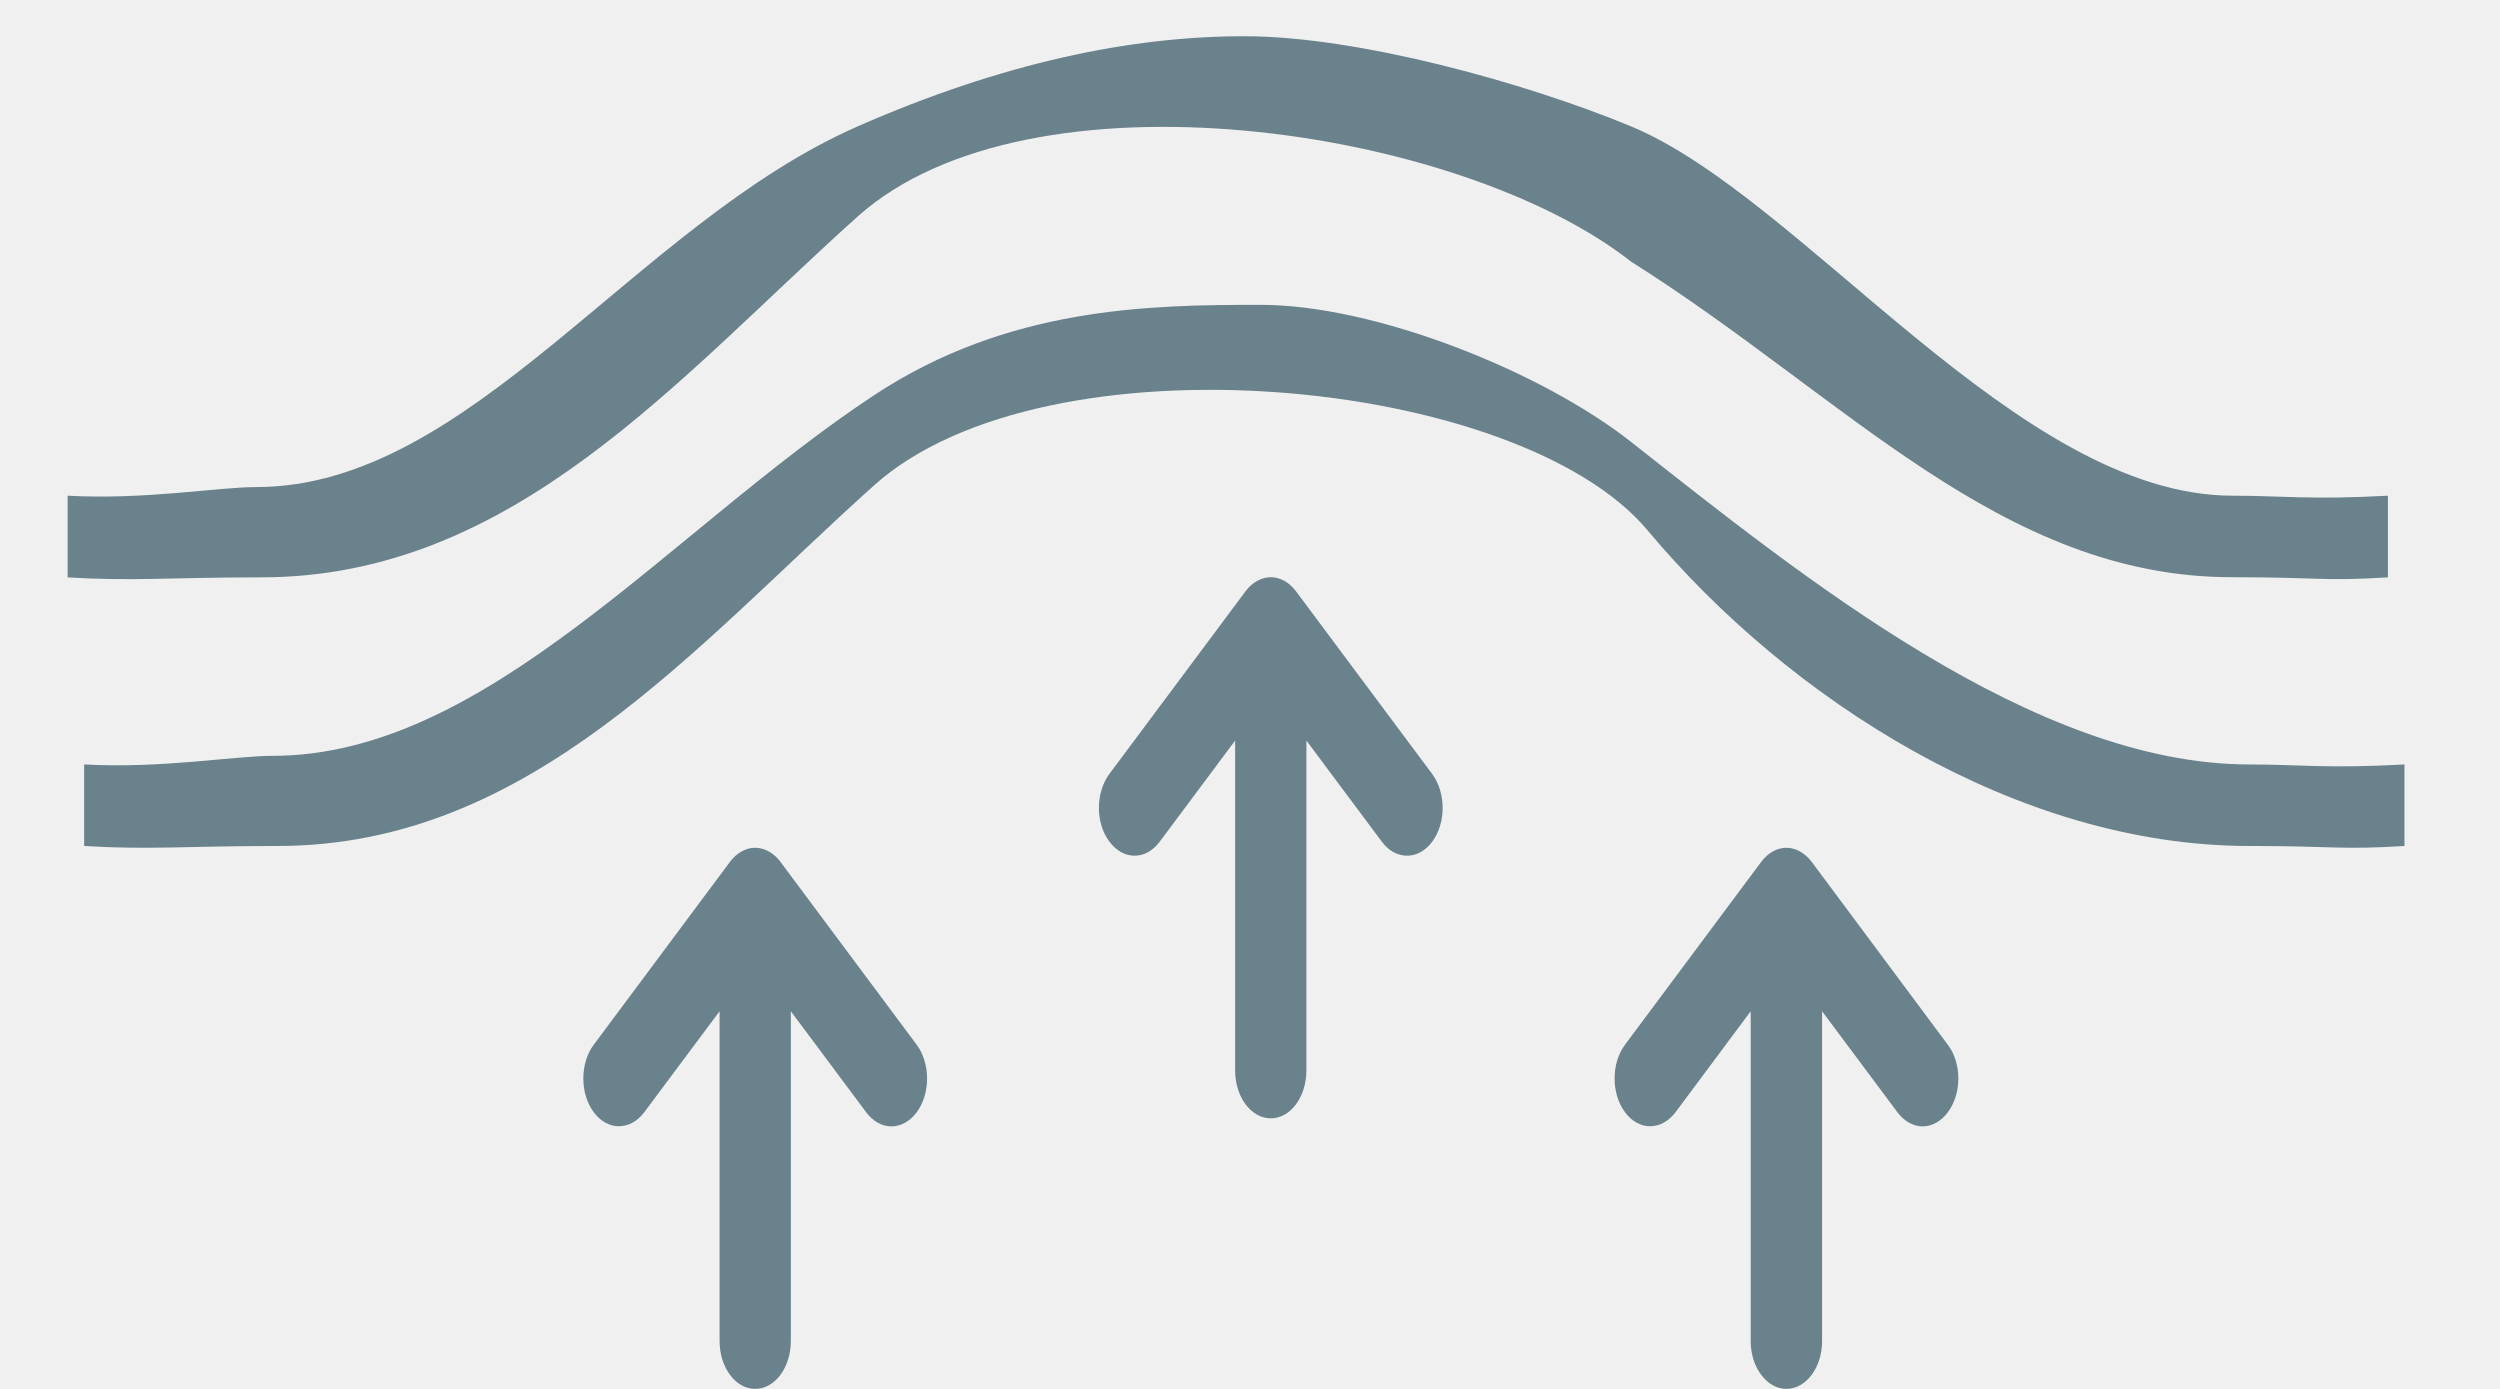
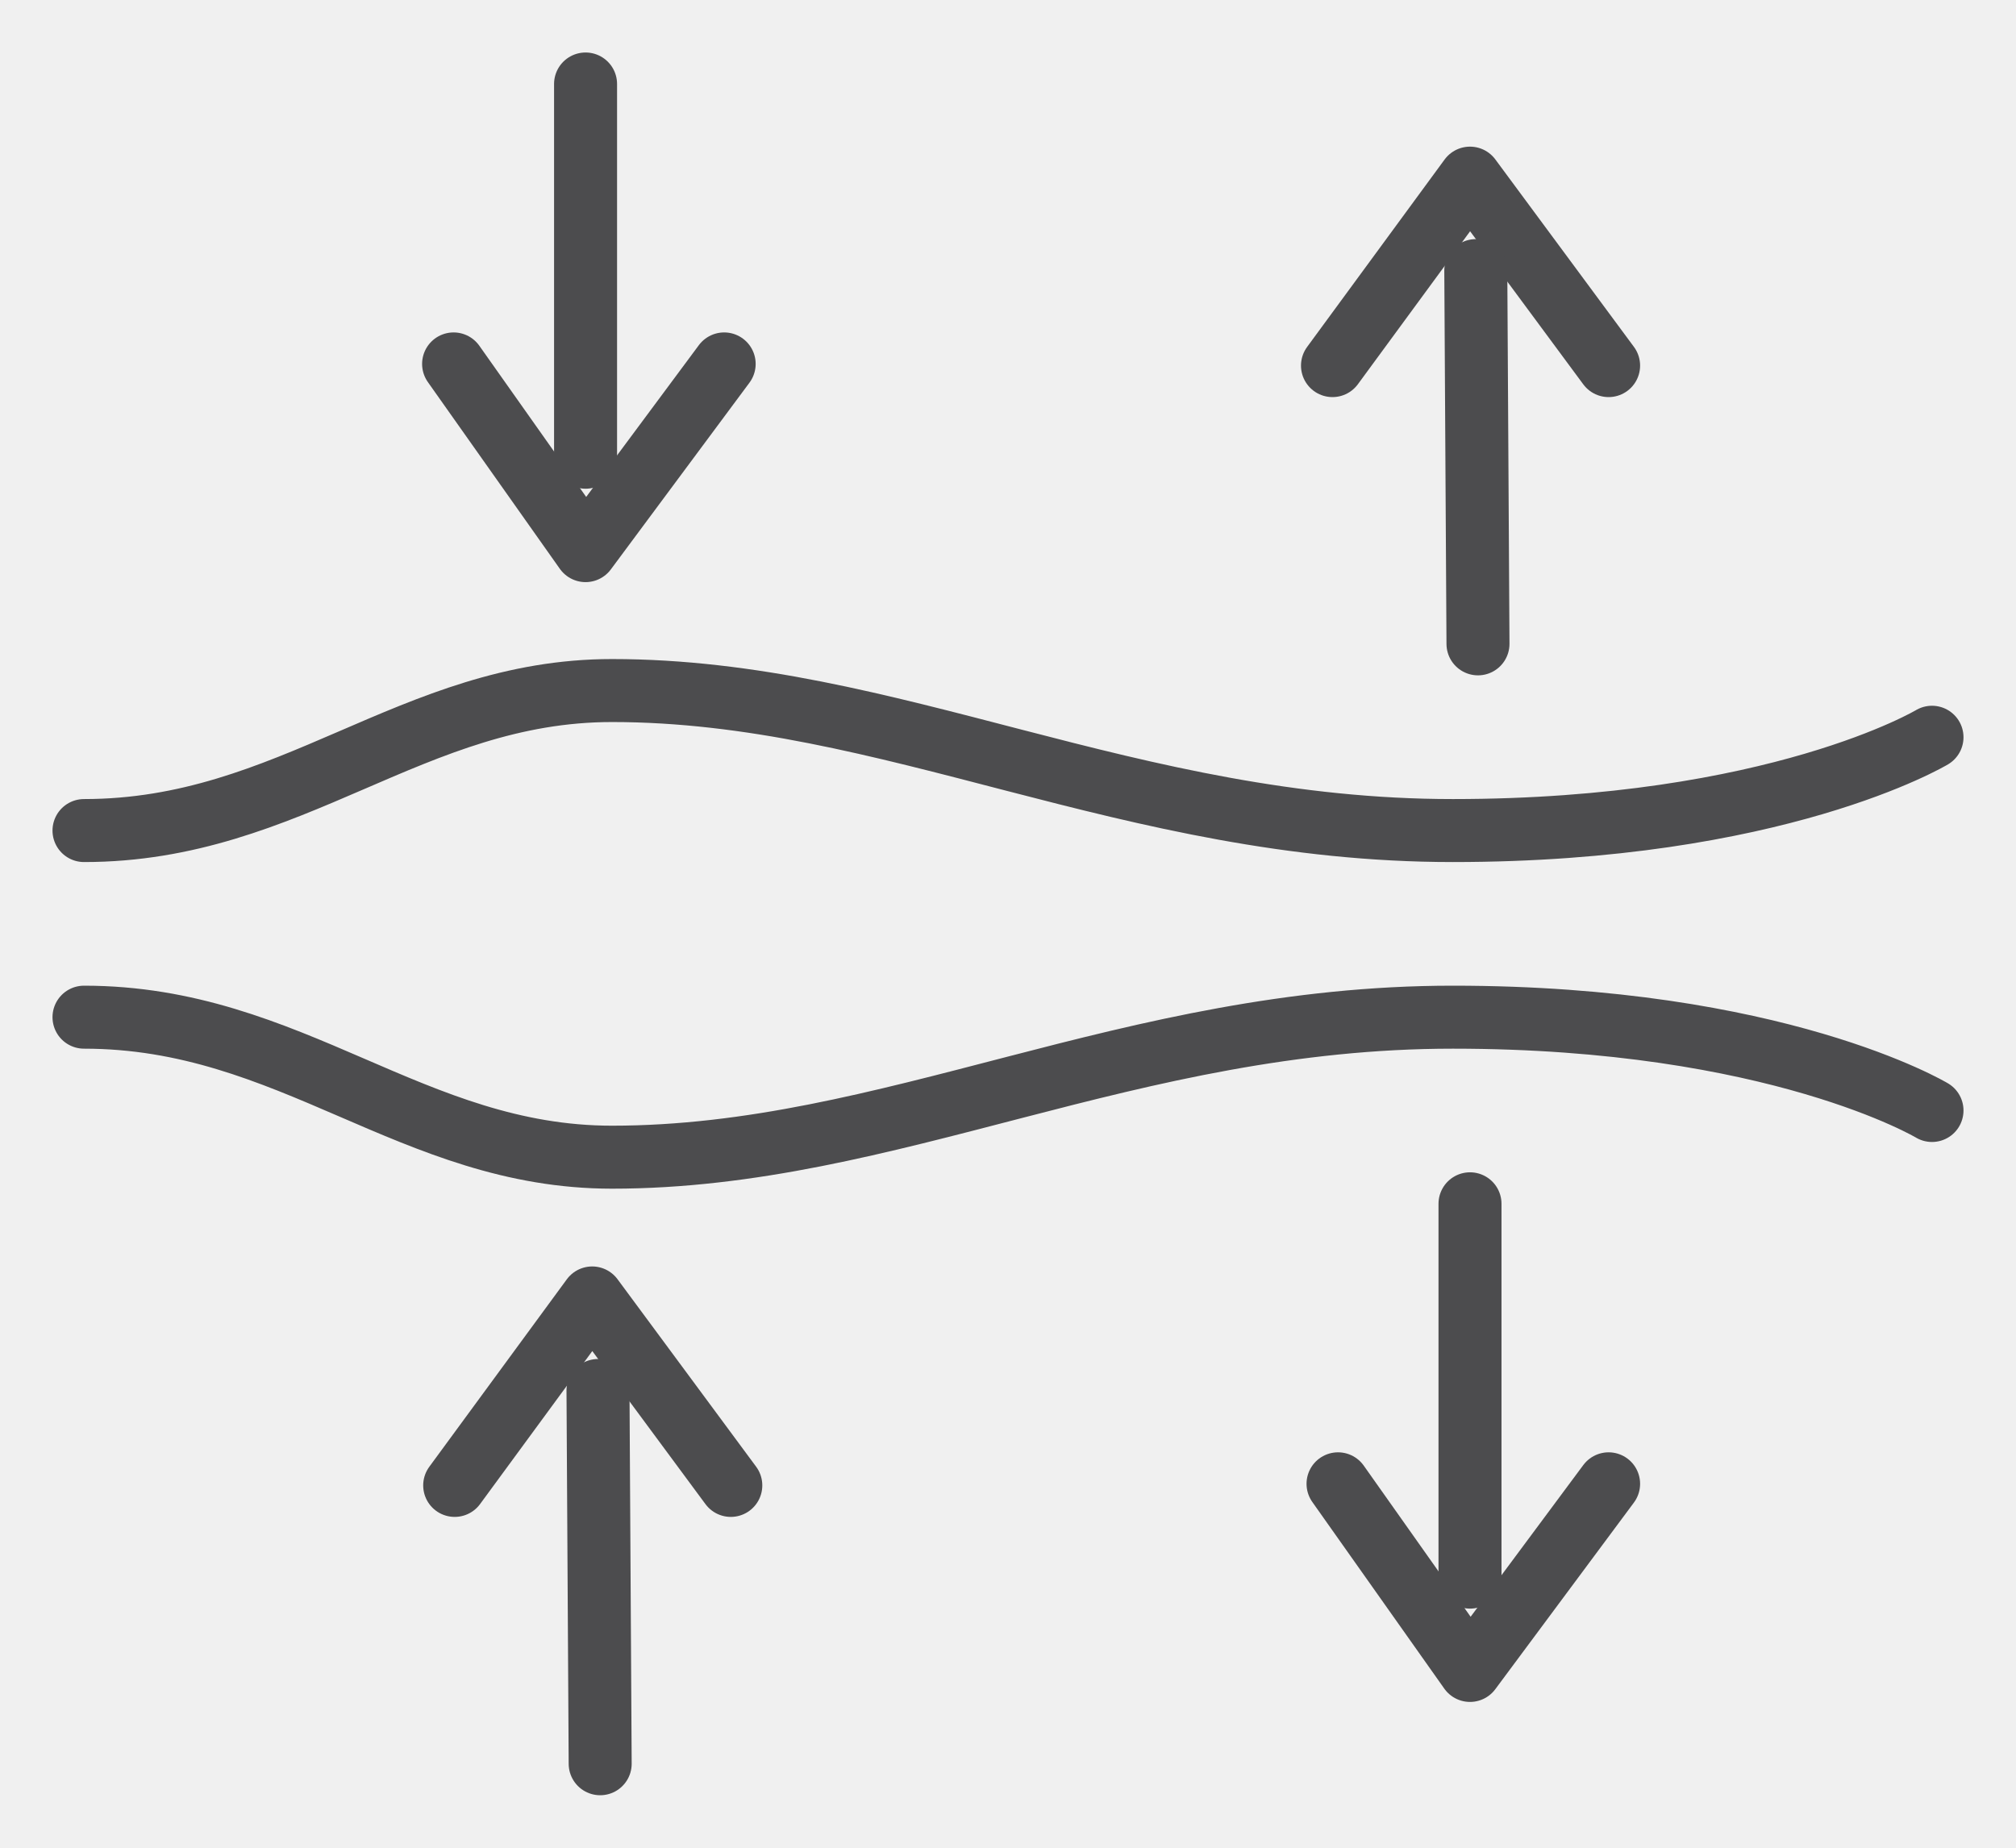
- <svg xmlns="http://www.w3.org/2000/svg" width="18" height="10" viewBox="0 0 18 10" fill="none">
-   <g clip-path="url(#clip0_284_38)">
-     <path d="M5.256 6.205C5.304 6.141 5.369 6.104 5.437 6.104C5.505 6.104 5.571 6.141 5.619 6.205L6.6 7.522C6.648 7.586 6.675 7.674 6.675 7.765C6.675 7.857 6.648 7.944 6.6 8.009C6.552 8.073 6.486 8.11 6.418 8.11C6.35 8.11 6.285 8.073 6.237 8.009L5.694 7.281V9.656C5.694 9.747 5.667 9.835 5.619 9.899C5.571 9.964 5.505 10 5.437 10C5.369 10 5.304 9.964 5.256 9.899C5.208 9.835 5.181 9.747 5.181 9.656V7.281L4.638 8.009C4.59 8.073 4.524 8.109 4.456 8.109C4.388 8.109 4.323 8.073 4.275 8.008C4.227 7.944 4.2 7.856 4.2 7.765C4.2 7.674 4.227 7.586 4.275 7.522L5.256 6.205ZM8.968 4.257C9.016 4.193 9.082 4.156 9.15 4.156C9.218 4.156 9.283 4.193 9.331 4.257L10.312 5.573C10.36 5.638 10.387 5.726 10.387 5.817C10.387 5.908 10.36 5.996 10.312 6.06C10.264 6.125 10.199 6.161 10.131 6.161C10.062 6.161 9.997 6.125 9.949 6.06L9.406 5.332V7.708C9.406 7.799 9.379 7.887 9.331 7.951C9.283 8.016 9.218 8.052 9.15 8.052C9.082 8.052 9.016 8.016 8.968 7.951C8.92 7.887 8.893 7.799 8.893 7.708V5.332L8.35 6.06C8.302 6.125 8.237 6.161 8.169 6.161C8.101 6.161 8.036 6.125 7.988 6.06C7.939 5.996 7.912 5.908 7.912 5.817C7.912 5.726 7.939 5.638 7.987 5.573L8.968 4.257ZM12.681 6.205C12.729 6.141 12.794 6.104 12.862 6.104C12.93 6.104 12.995 6.141 13.044 6.205L14.024 7.522C14.073 7.586 14.1 7.674 14.1 7.765C14.1 7.857 14.073 7.944 14.024 8.009C13.976 8.073 13.911 8.11 13.843 8.11C13.775 8.11 13.71 8.073 13.662 8.009L13.119 7.281V9.656C13.119 9.747 13.092 9.835 13.044 9.899C12.995 9.964 12.93 10 12.862 10C12.794 10 12.729 9.964 12.681 9.899C12.632 9.835 12.605 9.747 12.605 9.656V7.281L12.063 8.009C12.014 8.073 11.949 8.109 11.881 8.109C11.813 8.109 11.748 8.073 11.7 8.008C11.652 7.944 11.625 7.856 11.625 7.765C11.625 7.674 11.652 7.586 11.7 7.522L12.681 6.205Z" fill="#69828C" />
-     <path d="M11.744 1.884C10.506 0.91 7.412 0.45 6.175 1.559C4.877 2.723 3.7 4.157 1.879 4.157C1.225 4.157 0.955 4.186 0.487 4.157V3.569C1.043 3.6 1.568 3.507 1.844 3.507C3.391 3.507 4.569 1.616 6.175 0.91C7.222 0.45 8.151 0.26 8.959 0.261C9.768 0.26 10.98 0.593 11.744 0.91C12.981 1.424 14.528 3.569 16.075 3.569C16.425 3.569 16.637 3.6 17.193 3.569V4.157C16.726 4.186 16.694 4.156 16.075 4.156C14.408 4.157 13.29 2.858 11.744 1.884Z" fill="#69828C" />
-     <path d="M11.863 3.819C10.935 2.709 7.532 2.385 6.294 3.494C4.997 4.657 3.819 6.091 1.998 6.091C1.344 6.091 1.074 6.12 0.606 6.091V5.504C1.162 5.535 1.687 5.442 1.963 5.442C3.51 5.442 4.819 3.819 6.294 2.845C7.255 2.211 8.27 2.194 9.078 2.195C9.887 2.194 11.087 2.665 11.744 3.182C12.981 4.156 14.647 5.504 16.194 5.504C16.545 5.504 16.756 5.535 17.312 5.504V6.091C16.845 6.12 16.813 6.091 16.194 6.091C14.527 6.091 12.886 5.041 11.863 3.819Z" fill="#69828C" />
-   </g>
-   <defs>
-     <clipPath id="clip0_284_38">
-       <rect width="18" height="10" fill="white" />
-     </clipPath>
-   </defs>
+ <svg xmlns="http://www.w3.org/2000/svg" width="24" height="22" viewBox="0 0 24 22" fill="none">
+   <path d="M1 9.889C3.47 9.889 4.905 8.222 7.286 8.222C10.596 8.222 13.444 9.889 17.296 9.889C21.149 9.889 23 8.778 23 8.778" stroke="#4C4C4E" stroke-width="0.75" stroke-miterlimit="10" stroke-linecap="round" stroke-linejoin="round" />
+   <path d="M1 12.111C3.47 12.111 4.905 13.778 7.286 13.778C10.596 13.778 13.444 12.111 17.296 12.111C21.149 12.111 23 13.222 23 13.222" stroke="#4C4C4E" stroke-width="0.75" stroke-miterlimit="10" stroke-linecap="round" stroke-linejoin="round" />
+   <path d="M15.929 17.667L17.5 19.889L19.15 17.667" stroke="#4C4C4E" stroke-width="0.75" stroke-miterlimit="10" stroke-linecap="round" stroke-linejoin="round" />
+   <path d="M5.4 4.333L6.971 6.556L8.621 4.333" stroke="#4C4C4E" stroke-width="0.75" stroke-miterlimit="10" stroke-linecap="round" stroke-linejoin="round" />
+   <path d="M19.15 4.353L17.5 2.121L15.863 4.353" stroke="#4C4C4E" stroke-width="0.75" stroke-miterlimit="10" stroke-linecap="round" stroke-linejoin="round" />
+   <path d="M8.7 17.686L7.05 15.454L5.413 17.686" stroke="#4C4C4E" stroke-width="0.75" stroke-miterlimit="10" stroke-linecap="round" stroke-linejoin="round" />
+   <path d="M17.5 18.778V14.333" stroke="#4C4C4E" stroke-width="0.75" stroke-miterlimit="10" stroke-linecap="round" stroke-linejoin="round" />
+   <path d="M6.971 5.444L6.971 1" stroke="#4C4C4E" stroke-width="0.75" stroke-miterlimit="10" stroke-linecap="round" stroke-linejoin="round" />
+   <path d="M17.569 3.222L17.595 7.666" stroke="#4C4C4E" stroke-width="0.75" stroke-miterlimit="10" stroke-linecap="round" stroke-linejoin="round" />
+   <path d="M7.119 16.556L7.145 21" stroke="#4C4C4E" stroke-width="0.75" stroke-miterlimit="10" stroke-linecap="round" stroke-linejoin="round" />
</svg>
